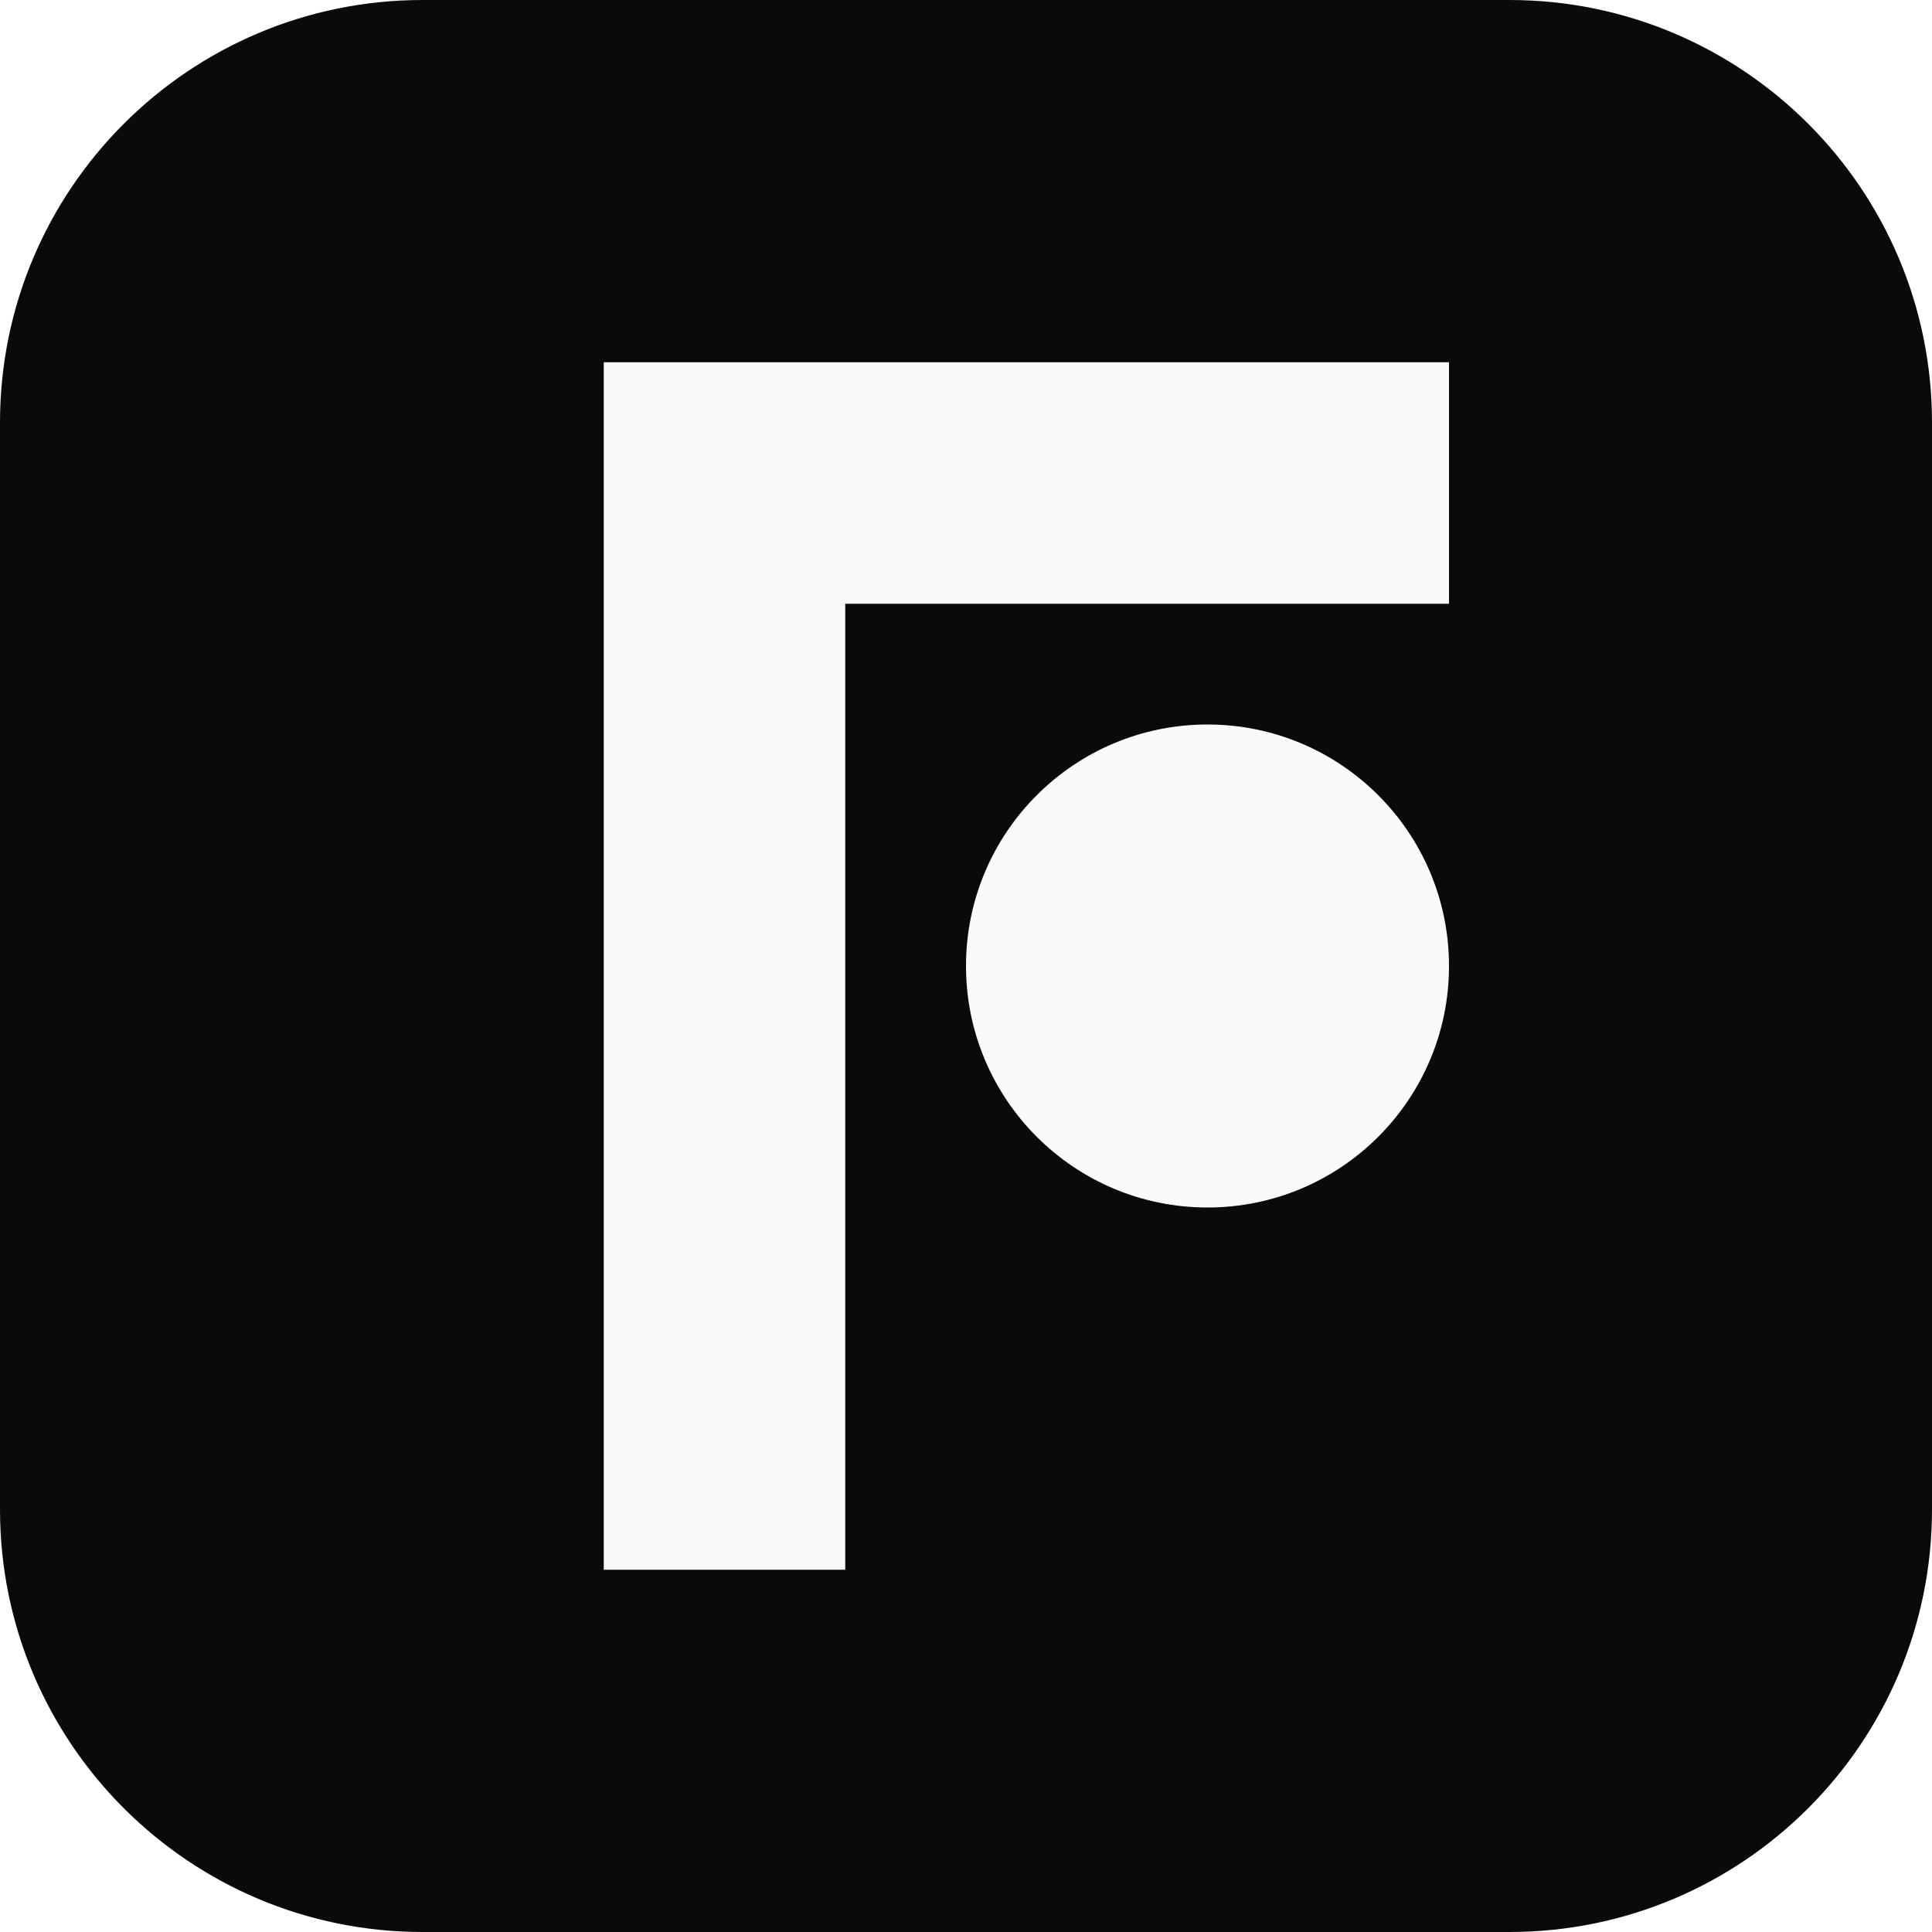
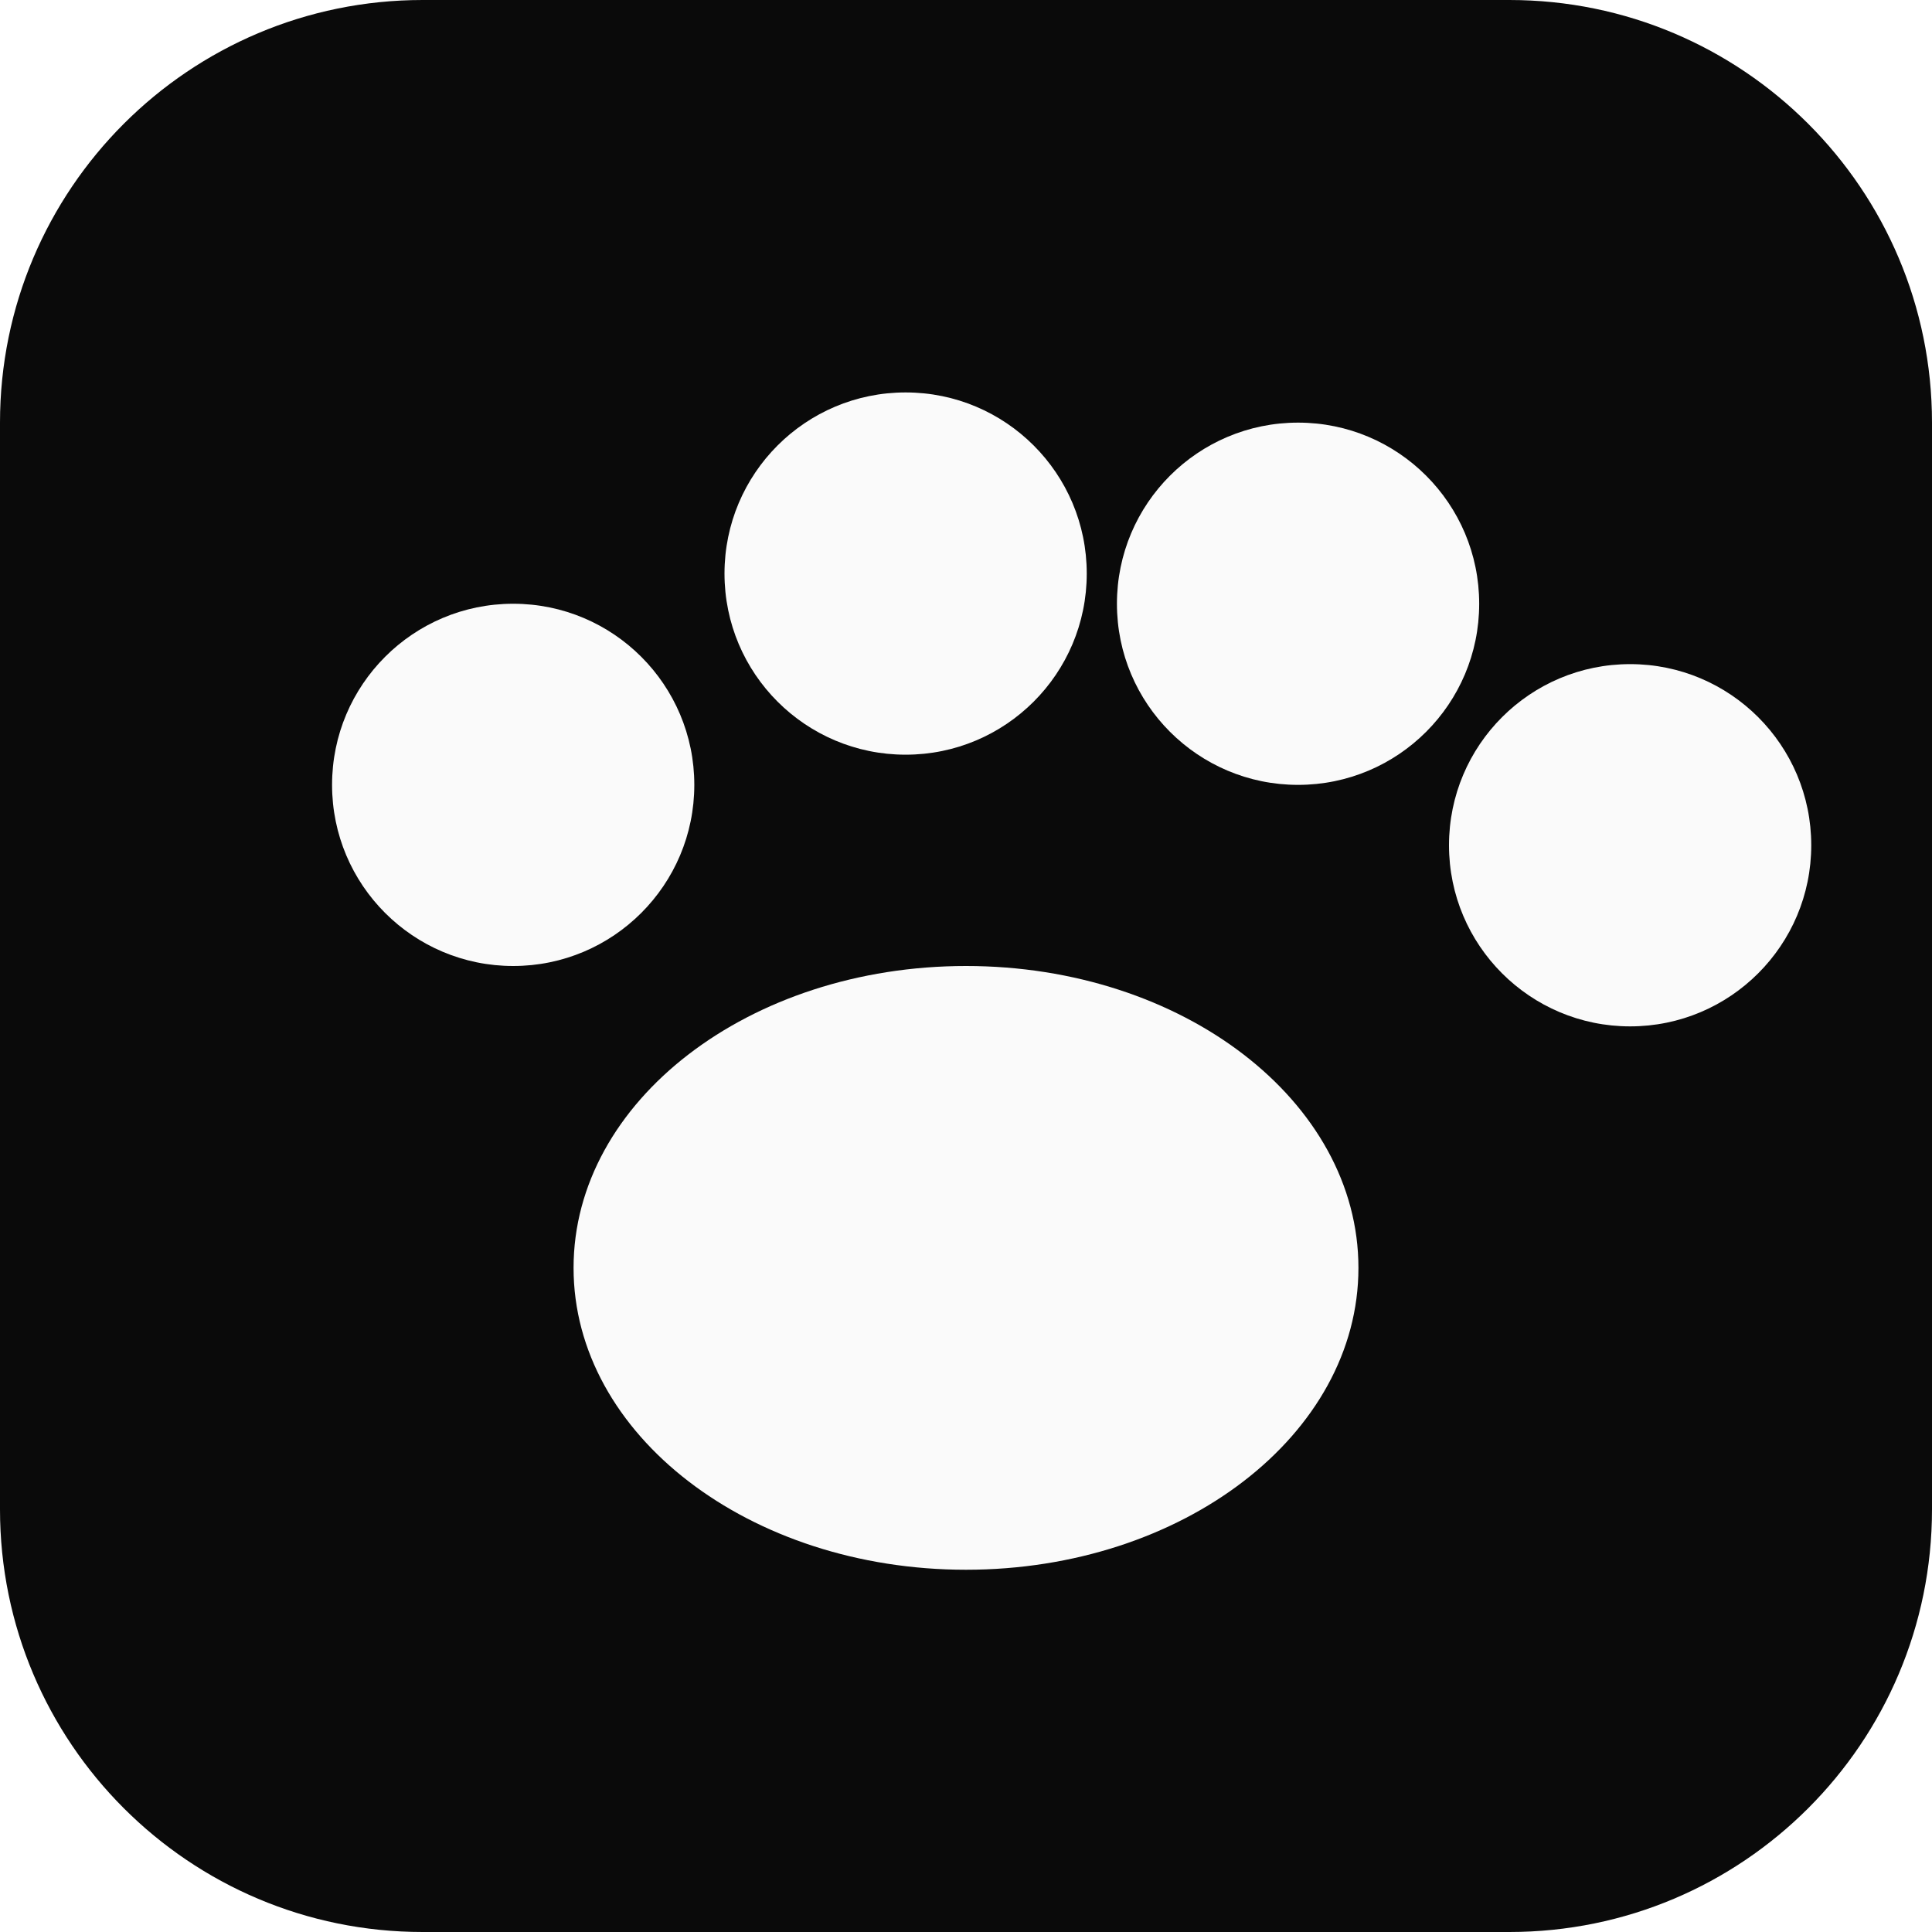
<svg xmlns="http://www.w3.org/2000/svg" viewBox="0 0 32 32" aria-hidden="true">
  <rect x="0" y="0" width="32" height="32" rx="7" fill="#0a0a0a" />
-   <path d="M10 6h14v4H14v16h-4z" fill="#fafafa" />
-   <circle cx="20" cy="16" r="4" fill="#fafafa" />
+   <circle cx="8.5" cy="13" r="3" fill="#fafafa" />
+   <circle cx="15" cy="9.5" r="3" fill="#fafafa" />
+   <circle cx="21.5" cy="10" r="3" fill="#fafafa" />
+   <circle cx="27" cy="14" r="3" fill="#fafafa" />
+   <ellipse cx="16" cy="21" rx="6.5" ry="5" fill="#fafafa" />
</svg>
